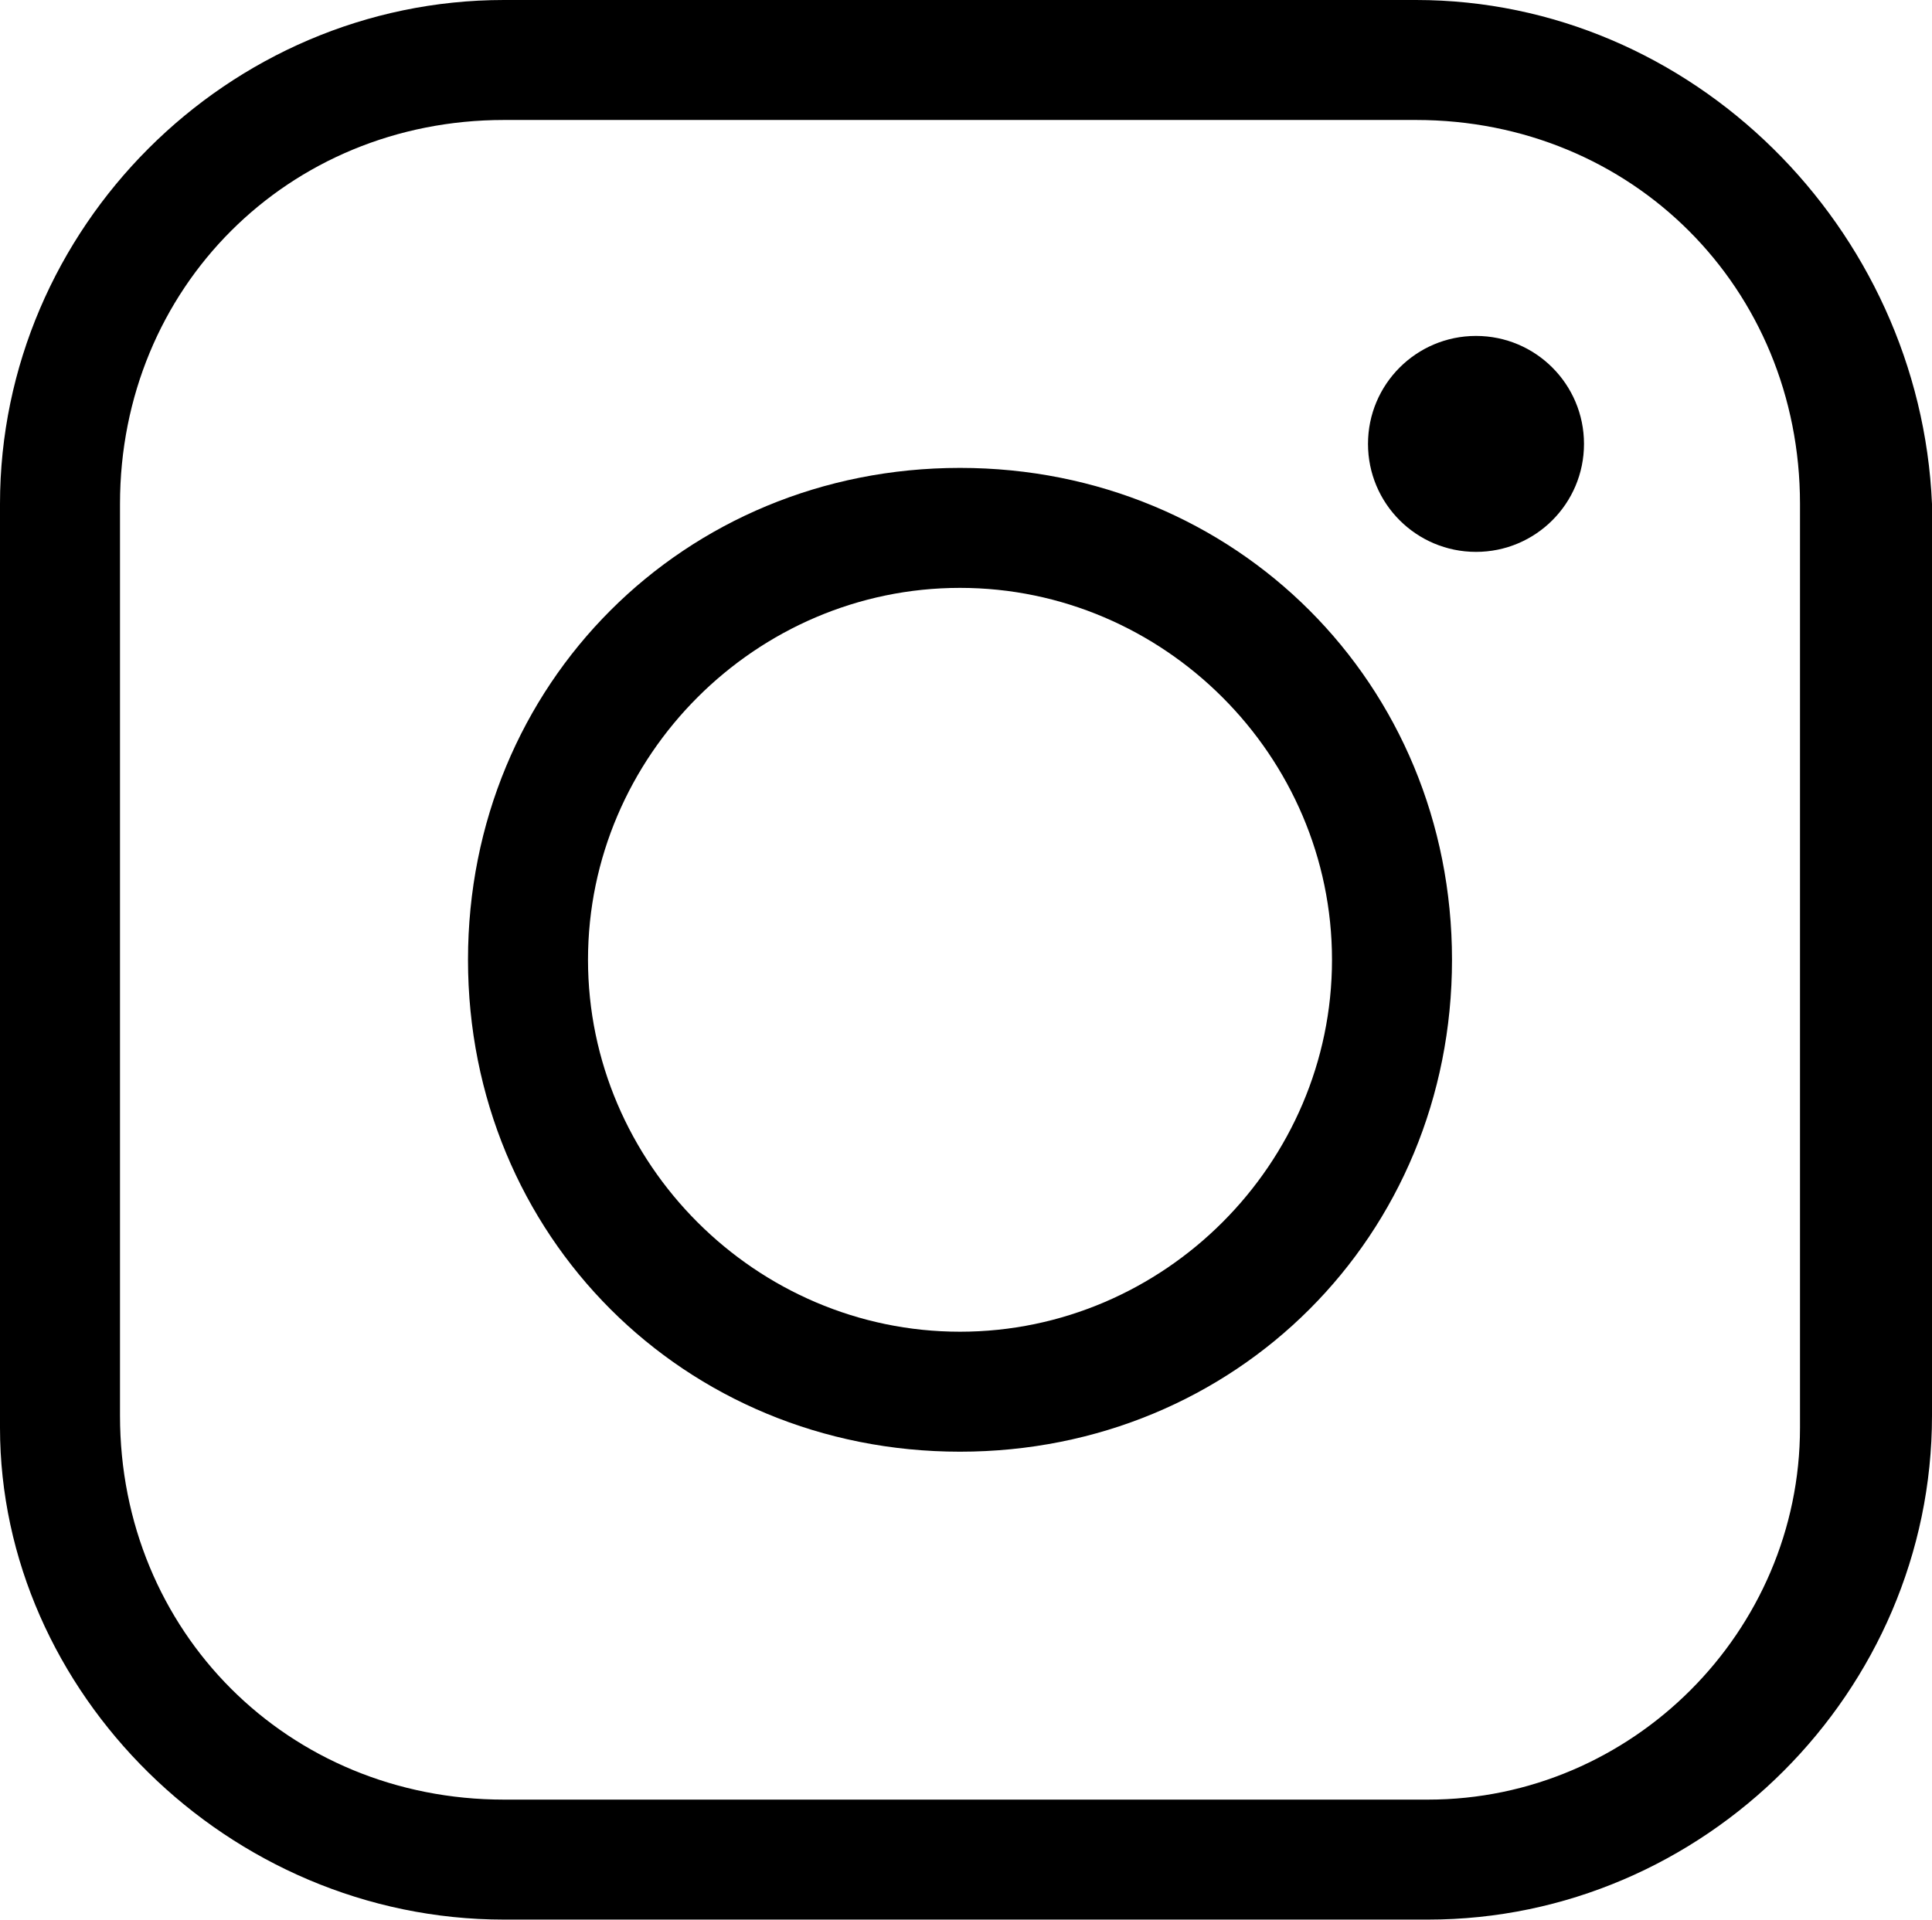
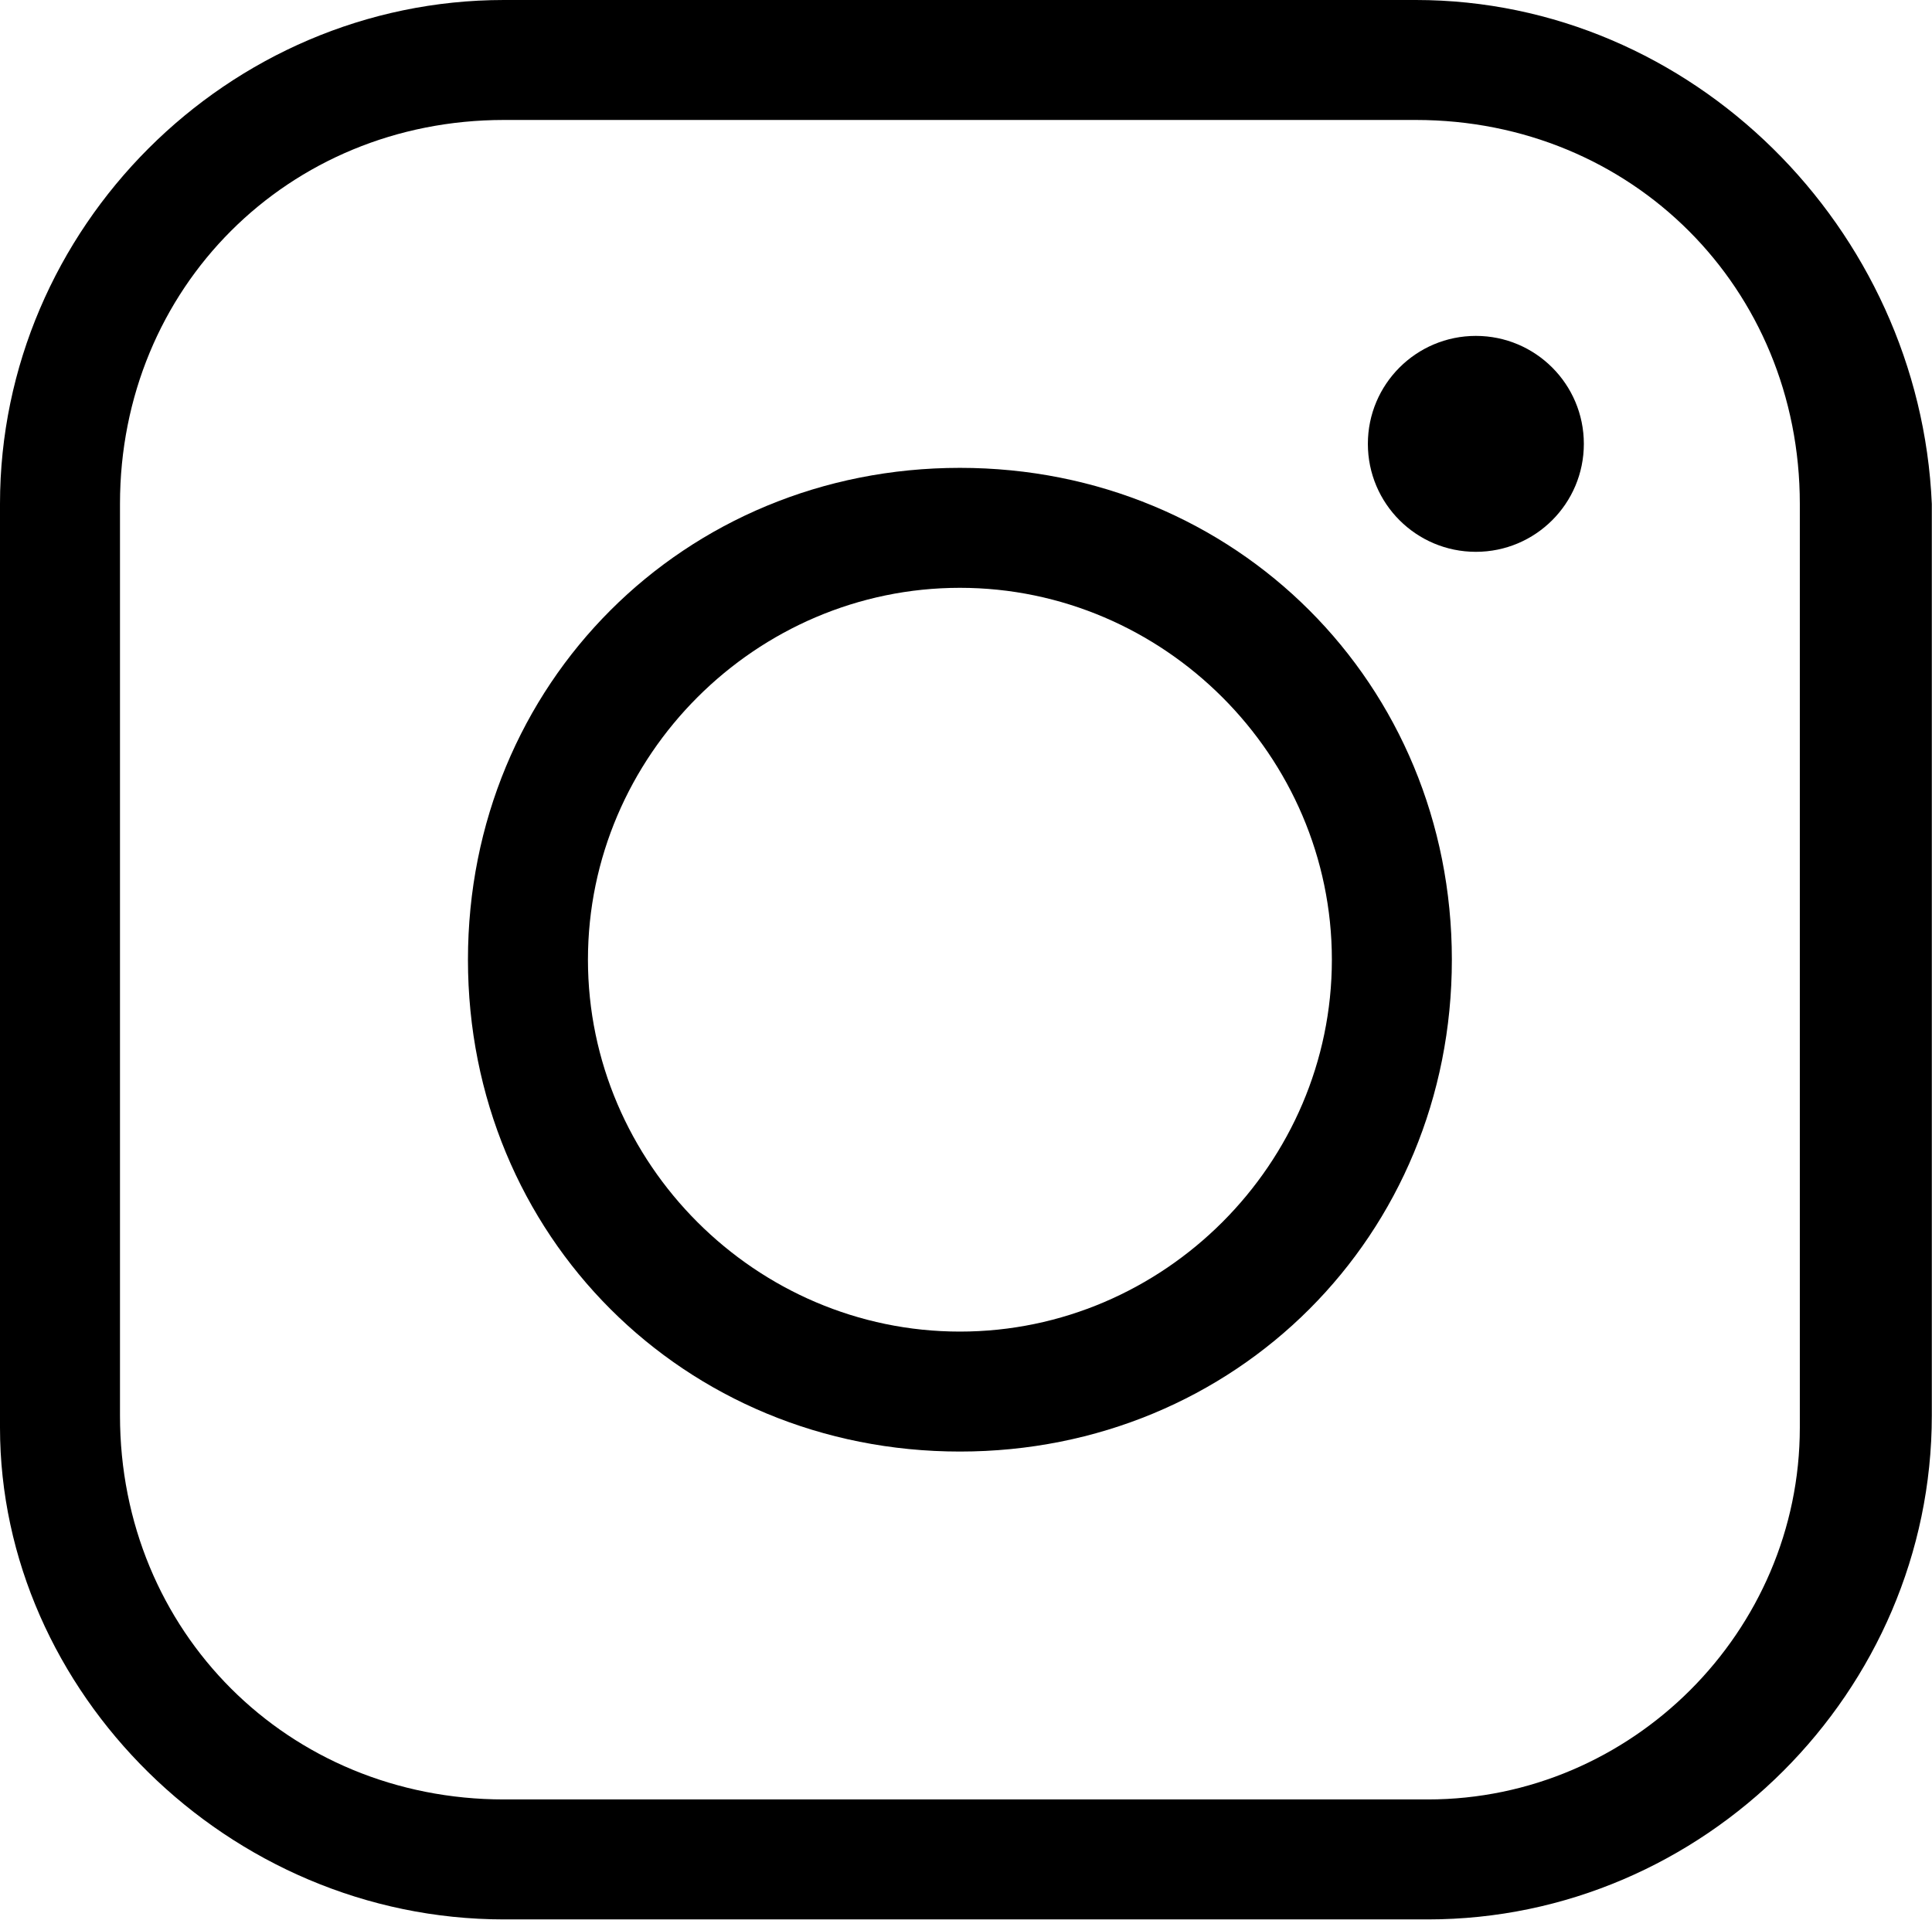
- <svg xmlns="http://www.w3.org/2000/svg" version="1.1" id="Layer_1" x="0px" y="0px" viewBox="0 0 16.1 16" style="enable-background:new 0 0 16.1 16;" xml:space="preserve">
+ <svg xmlns="http://www.w3.org/2000/svg" version="1.1" xml:space="preserve">
  <path d="M11.8,1C13.6,1,15,2.4,15,4.2v7.7c0,1.7-1.4,3.1-3.1,3.1H4.2C2.4,15,1,13.6,1,11.8V4.2C1,2.4,2.4,1,4.2,1H11.8 M11.8,0H4.2C1.9,0,0,1.9,0,4.2v7.7C0,14.1,1.9,16,4.2,16h7.7c2.3,0,4.2-1.9,4.2-4.2V4.2C16,1.9,14.1,0,11.8,0z" />
  <path d="M8,4.9c1.7,0,3.1,1.4,3.1,3.1S9.7,11.1,8,11.1S4.9,9.7,4.9,8S6.3,4.9,8,4.9 M8,3.9C5.7,3.9,3.9,5.7,3.9,8 s1.8,4.1,4.1,4.1s4.1-1.8,4.1-4.1S10.3,3.9,8,3.9z" />
  <circle cx="12.3" cy="3.7" r="0.9" />
</svg>
